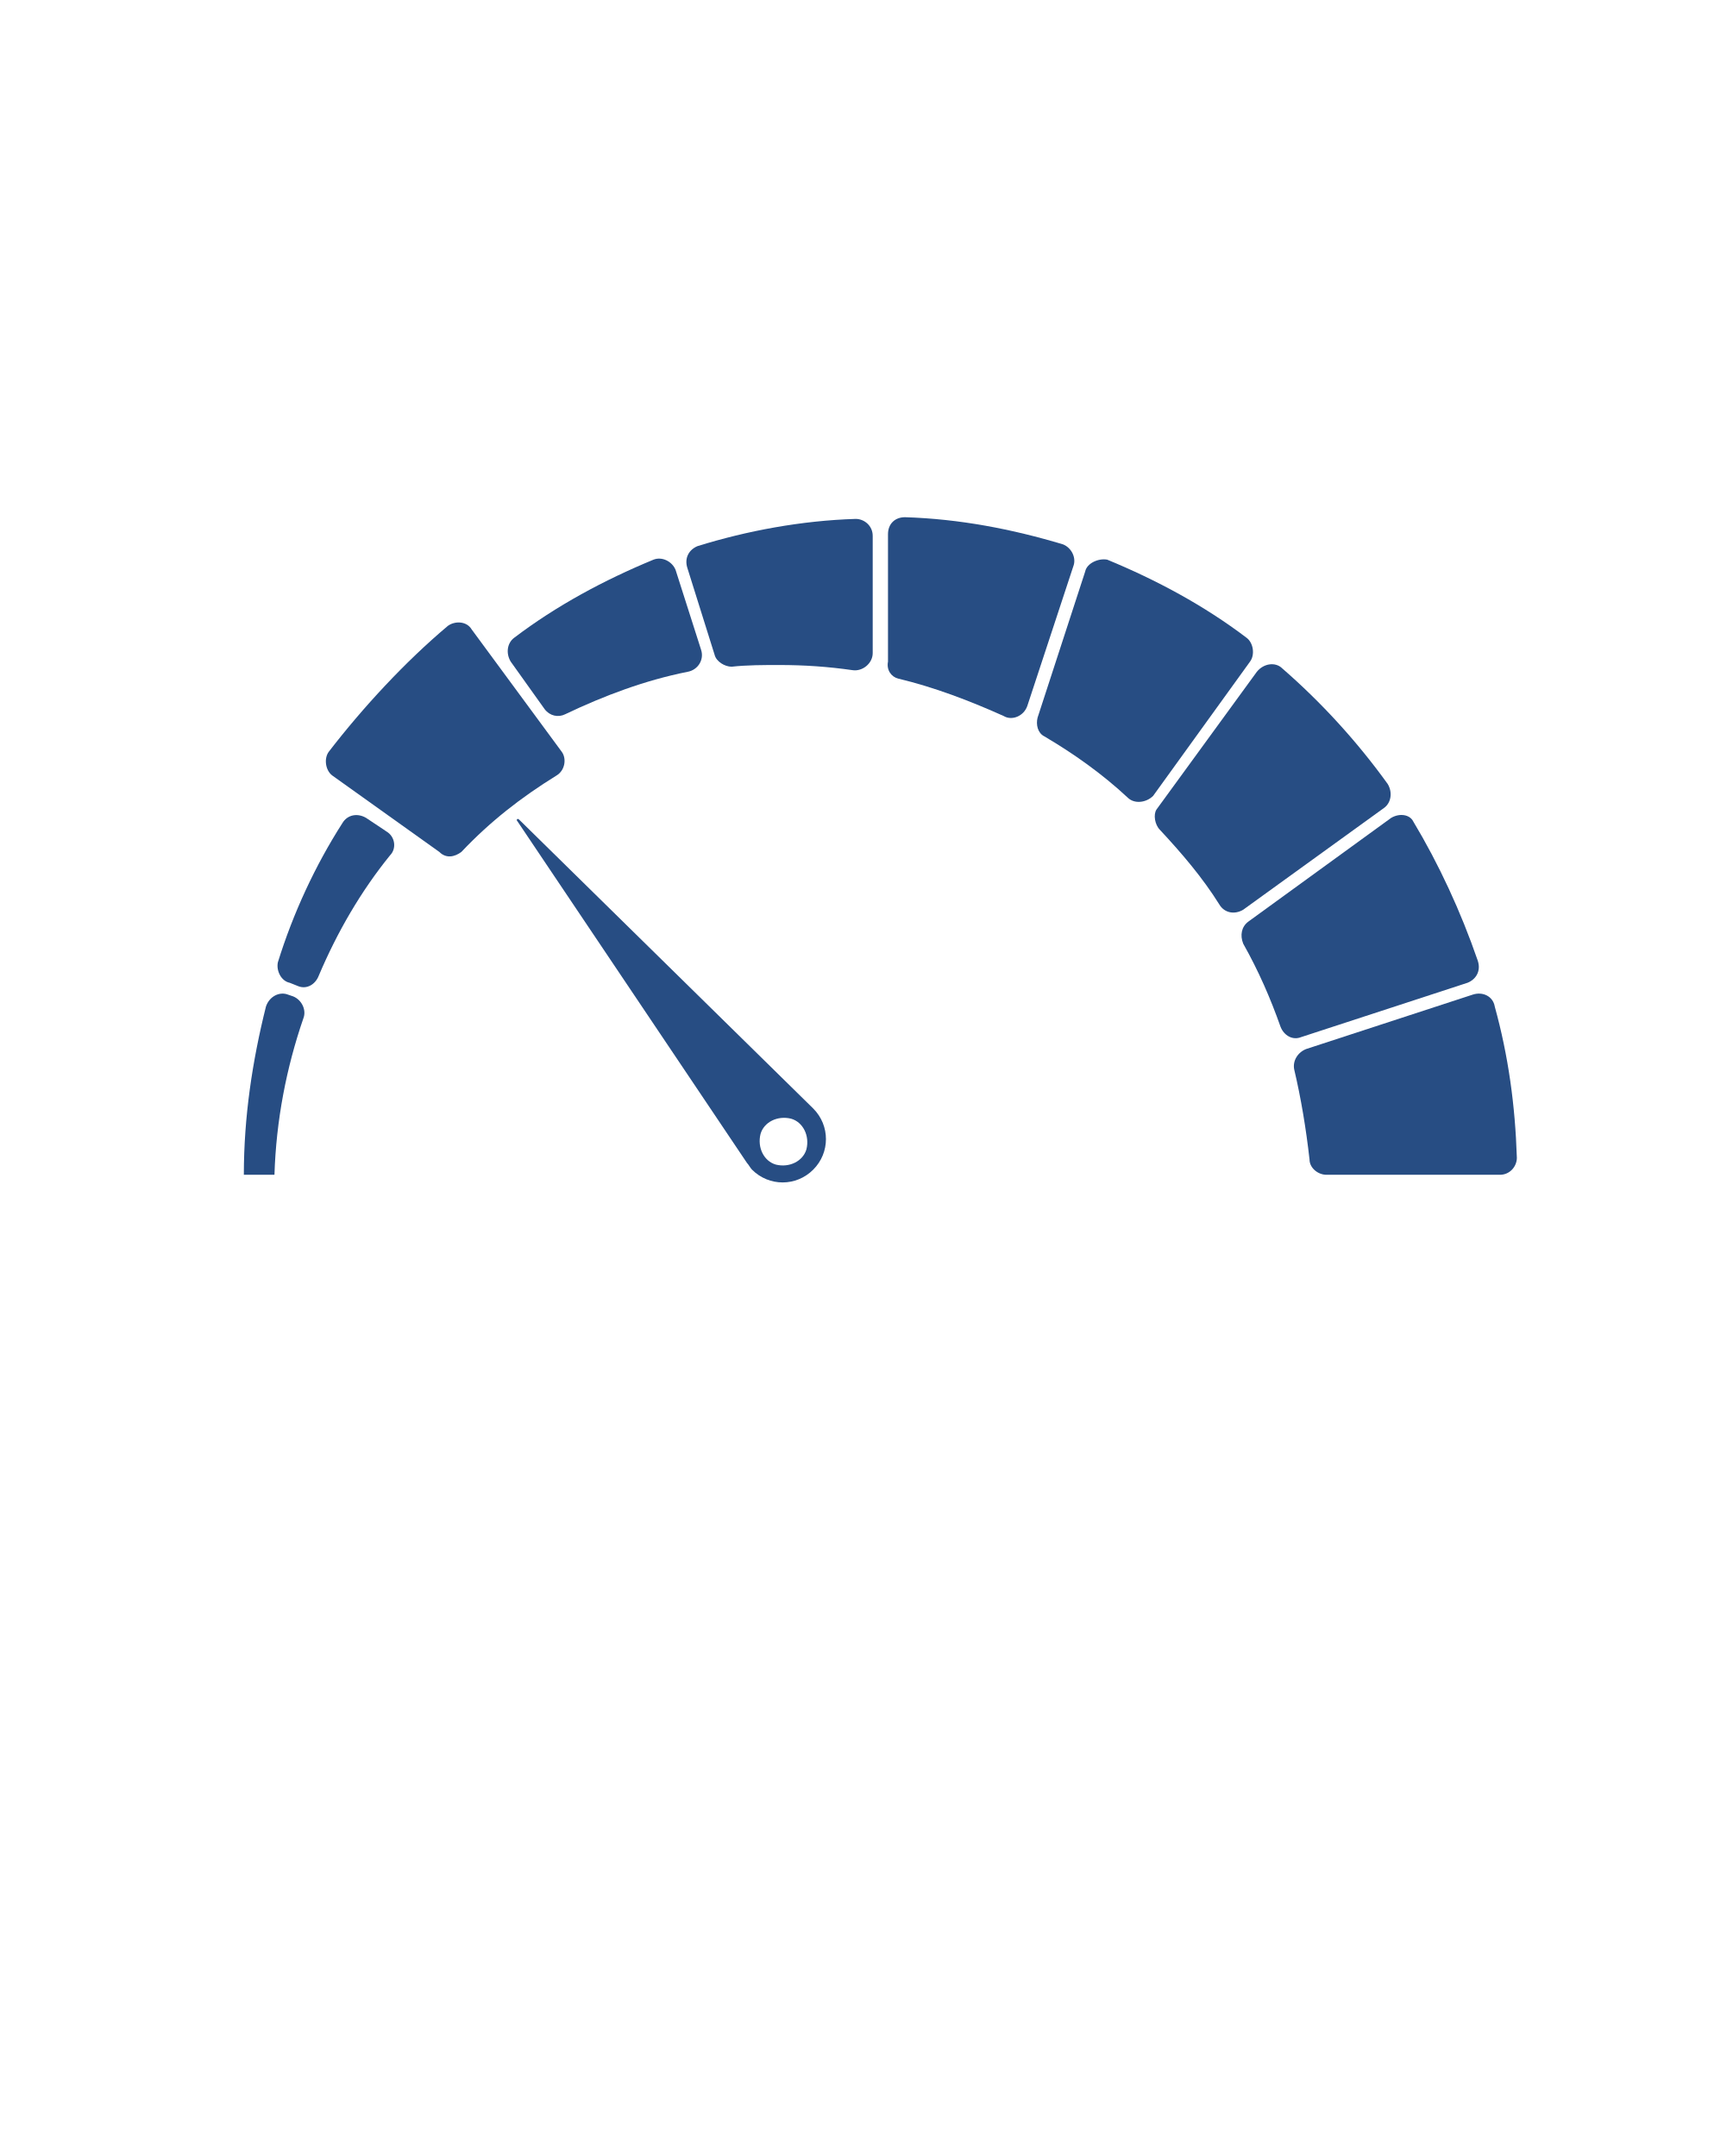
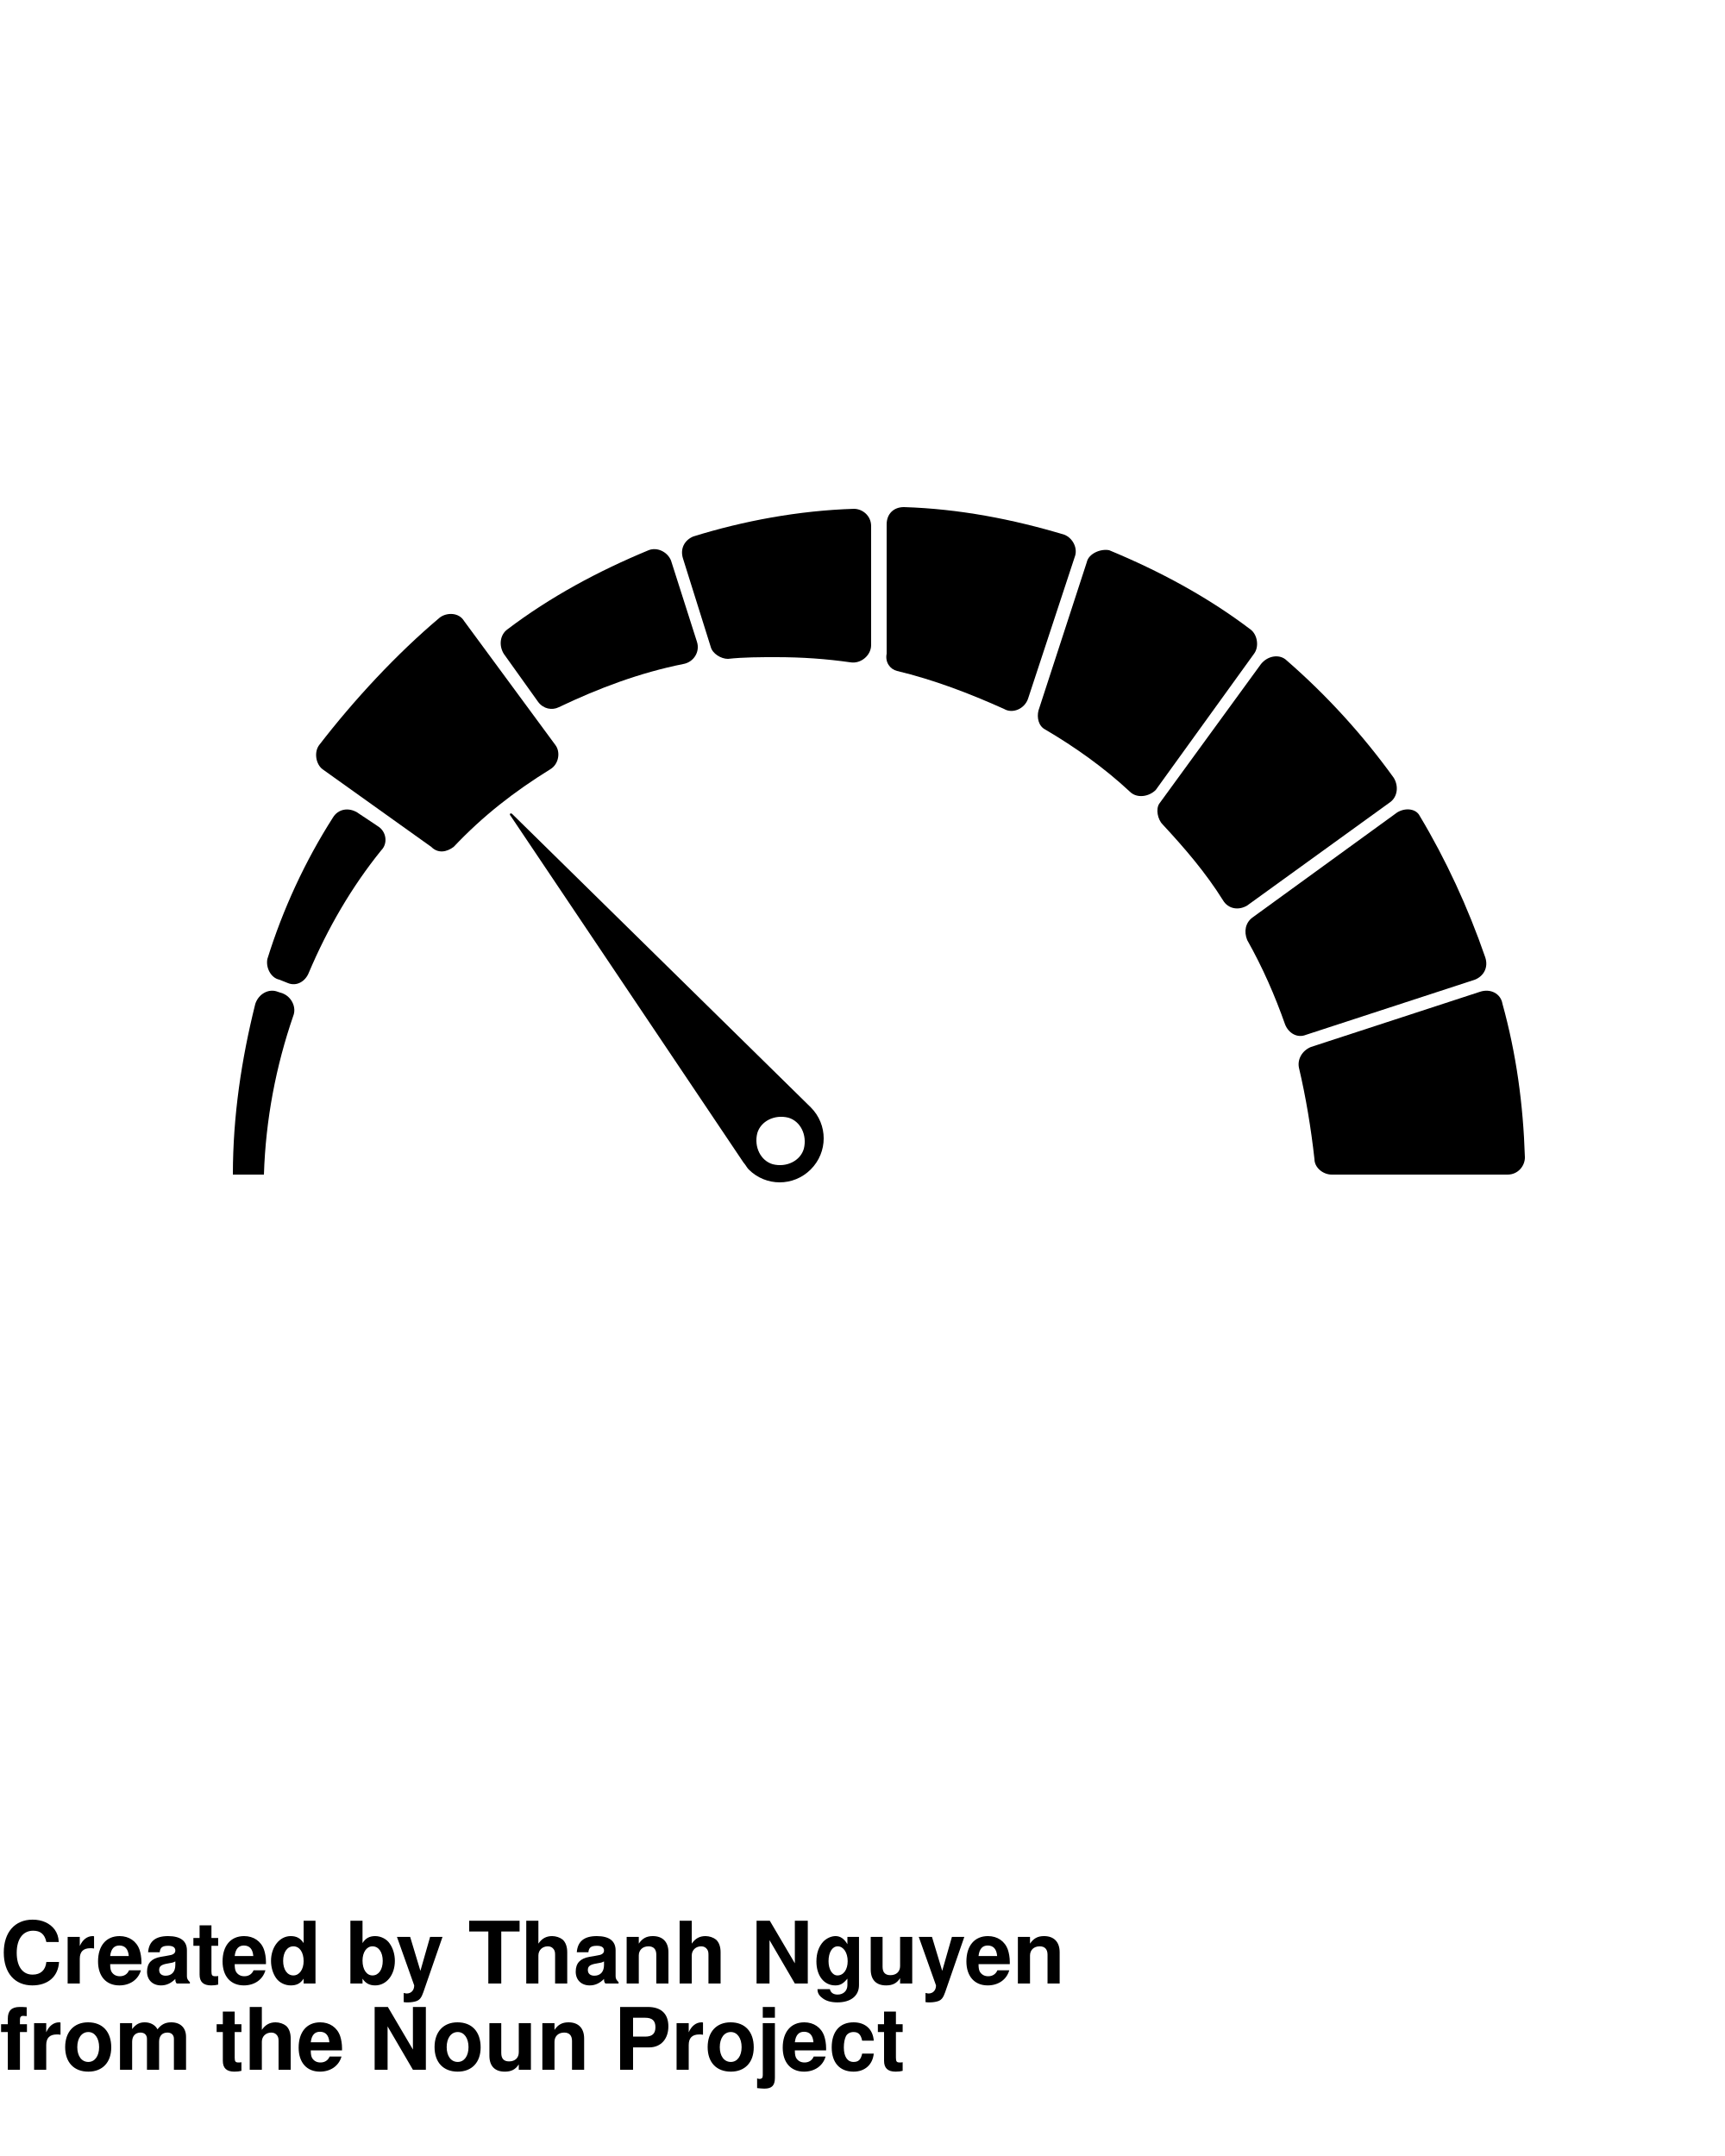
- <svg xmlns="http://www.w3.org/2000/svg" width="45" height="56" viewBox="0 0 45 56" fill="none">
-   <path d="M13.438 21.334L19.396 30.205C19.44 30.249 19.484 30.337 19.528 30.381C19.97 30.823 20.676 30.823 21.117 30.381C21.558 29.94 21.558 29.234 21.117 28.792L13.482 21.29C13.438 21.245 13.394 21.29 13.438 21.334ZM20.941 29.852C20.852 30.16 20.499 30.337 20.146 30.249C19.837 30.16 19.661 29.807 19.749 29.454C19.837 29.145 20.19 28.969 20.543 29.057C20.852 29.145 21.029 29.498 20.941 29.852Z" fill="#274D83" />
-   <path d="M18.557 17.009C18.601 17.185 18.822 17.317 18.999 17.317C19.396 17.273 19.837 17.273 20.234 17.273C20.896 17.273 21.514 17.317 22.132 17.406C22.397 17.45 22.662 17.229 22.662 16.964V13.919C22.662 13.654 22.441 13.478 22.22 13.478C20.808 13.522 19.396 13.787 18.116 14.184C17.895 14.272 17.763 14.493 17.851 14.758L18.557 17.009Z" fill="#274D83" />
-   <path d="M23.324 17.626C24.251 17.847 25.178 18.2 26.061 18.597C26.281 18.73 26.59 18.597 26.678 18.332L27.87 14.713C27.958 14.493 27.826 14.228 27.605 14.14C26.281 13.742 24.913 13.478 23.501 13.434C23.236 13.434 23.059 13.61 23.059 13.875V17.185C23.015 17.406 23.148 17.582 23.324 17.626Z" fill="#274D83" />
-   <path d="M36.123 21.245L32.416 23.938C32.239 24.07 32.195 24.291 32.283 24.511C32.681 25.218 32.989 25.924 33.254 26.674C33.343 26.895 33.563 27.027 33.784 26.939L38.109 25.526C38.33 25.438 38.462 25.218 38.374 24.953C37.933 23.673 37.359 22.437 36.697 21.334C36.609 21.157 36.344 21.113 36.123 21.245Z" fill="#274D83" />
-   <path d="M14.674 18.553C15.689 18.068 16.748 17.671 17.852 17.45C18.116 17.406 18.293 17.141 18.205 16.876L17.543 14.802C17.454 14.581 17.189 14.449 16.969 14.537C15.689 15.066 14.453 15.729 13.35 16.567C13.173 16.7 13.129 16.964 13.262 17.185L14.144 18.421C14.277 18.597 14.497 18.641 14.674 18.553Z" fill="#274D83" />
-   <path d="M28.179 14.846L26.943 18.641C26.899 18.818 26.943 19.038 27.12 19.127C27.87 19.568 28.62 20.098 29.282 20.716C29.459 20.892 29.768 20.848 29.944 20.672L32.46 17.185C32.592 17.008 32.548 16.699 32.372 16.567C31.268 15.728 30.033 15.066 28.753 14.537C28.532 14.493 28.223 14.625 28.179 14.846Z" fill="#274D83" />
-   <path d="M30.12 21.554C30.694 22.172 31.224 22.79 31.665 23.496C31.798 23.717 32.062 23.761 32.283 23.629L35.946 20.981C36.123 20.848 36.167 20.583 36.035 20.363C35.24 19.259 34.313 18.244 33.298 17.362C33.122 17.185 32.813 17.229 32.636 17.45L30.032 21.025C29.944 21.157 29.988 21.422 30.12 21.554Z" fill="#274D83" />
-   <path d="M11.981 22.128C12.732 21.334 13.526 20.716 14.453 20.142C14.674 20.009 14.718 19.701 14.585 19.524L12.246 16.346C12.114 16.126 11.805 16.126 11.628 16.258C10.525 17.185 9.422 18.377 8.539 19.524C8.406 19.701 8.451 20.009 8.627 20.142L11.408 22.128C11.584 22.305 11.805 22.26 11.981 22.128Z" fill="#274D83" />
-   <path d="M7.524 25.527L7.744 25.615C7.965 25.703 8.186 25.571 8.274 25.35C8.759 24.203 9.377 23.143 10.128 22.217C10.304 22.04 10.26 21.731 10.039 21.599L9.51 21.246C9.289 21.113 9.024 21.157 8.892 21.378C8.186 22.481 7.612 23.717 7.215 24.997C7.171 25.218 7.303 25.483 7.524 25.527Z" fill="#274D83" />
-   <path d="M33.607 27.777C33.784 28.527 33.916 29.322 34.005 30.116C34.005 30.337 34.225 30.514 34.446 30.514H38.948C39.212 30.514 39.389 30.293 39.389 30.072C39.345 28.704 39.168 27.424 38.815 26.144C38.771 25.88 38.506 25.747 38.241 25.835L33.916 27.248C33.696 27.336 33.563 27.557 33.607 27.777Z" fill="#274D83" />
-   <path d="M7.127 30.514C7.171 29.101 7.436 27.733 7.877 26.453C7.965 26.233 7.833 25.968 7.612 25.88L7.48 25.835C7.259 25.747 6.994 25.88 6.906 26.144C6.553 27.557 6.332 29.013 6.332 30.514H7.127Z" fill="#274D83" />
+ <svg xmlns="http://www.w3.org/2000/svg" version="1.1" x="0px" y="0px" viewBox="0 0 100 125" style="enable-background:new 0 0 100 100;" xml:space="preserve">
+   <path d="M29.6,47.3l13.5,20.1c0.1,0.1,0.2,0.3,0.3,0.4c1,1,2.6,1,3.6,0s1-2.6,0-3.6l-17.3-17  C29.6,47.1,29.5,47.2,29.6,47.3z M46.6,66.6c-0.2,0.7-1,1.1-1.8,0.9c-0.7-0.2-1.1-1-0.9-1.8c0.2-0.7,1-1.1,1.8-0.9  C46.4,65,46.8,65.8,46.6,66.6z" />
+   <path d="M41.2,37.5c0.1,0.4,0.6,0.7,1,0.7c0.9-0.1,1.9-0.1,2.8-0.1c1.5,0,2.9,0.1,4.3,0.3c0.6,0.1,1.2-0.4,1.2-1  v-6.9c0-0.6-0.5-1-1-1c-3.2,0.1-6.4,0.7-9.3,1.6c-0.5,0.2-0.8,0.7-0.6,1.3L41.2,37.5z" />
+   <path d="M52,38.9c2.1,0.5,4.2,1.3,6.2,2.2c0.5,0.3,1.2,0,1.4-0.6l2.7-8.2c0.2-0.5-0.1-1.1-0.6-1.3  c-3-0.9-6.1-1.5-9.3-1.6c-0.6,0-1,0.4-1,1v7.5C51.3,38.4,51.6,38.8,52,38.9z" />
+   <path d="M81,47.1l-8.4,6.1c-0.4,0.3-0.5,0.8-0.3,1.3c0.9,1.6,1.6,3.2,2.2,4.9c0.2,0.5,0.7,0.8,1.2,0.6l9.8-3.2  c0.5-0.2,0.8-0.7,0.6-1.3c-1-2.9-2.3-5.7-3.8-8.2C82.1,46.9,81.5,46.8,81,47.1z" />
+   <path d="M32.4,41c2.3-1.1,4.7-2,7.2-2.5c0.6-0.1,1-0.7,0.8-1.3l-1.5-4.7c-0.2-0.5-0.8-0.8-1.3-0.6  c-2.9,1.2-5.7,2.7-8.2,4.6c-0.4,0.3-0.5,0.9-0.2,1.4l2,2.8C31.5,41.1,32,41.2,32.4,41z" />
+   <path d="M63,32.6l-2.8,8.6c-0.1,0.4,0,0.9,0.4,1.1c1.7,1,3.4,2.2,4.9,3.6c0.4,0.4,1.1,0.3,1.5-0.1l5.7-7.9  c0.3-0.4,0.2-1.1-0.2-1.4c-2.5-1.9-5.3-3.4-8.2-4.6C63.8,31.8,63.1,32.1,63,32.6z" />
+   <path d="M67.4,47.8c1.3,1.4,2.5,2.8,3.5,4.4c0.3,0.5,0.9,0.6,1.4,0.3l8.3-6c0.4-0.3,0.5-0.9,0.2-1.4  c-1.8-2.5-3.9-4.8-6.2-6.8c-0.4-0.4-1.1-0.3-1.5,0.2l-5.9,8.1C67,46.9,67.1,47.5,67.4,47.8z" />
+   <path d="M26.3,49.1c1.7-1.8,3.5-3.2,5.6-4.5c0.5-0.3,0.6-1,0.3-1.4L26.9,36c-0.3-0.5-1-0.5-1.4-0.2  c-2.5,2.1-5,4.8-7,7.4c-0.3,0.4-0.2,1.1,0.2,1.4l6.3,4.5C25.4,49.5,25.9,49.4,26.3,49.1z" />
+   <path d="M16.2,56.8l0.5,0.2c0.5,0.2,1-0.1,1.2-0.6c1.1-2.6,2.5-5,4.2-7.1c0.4-0.4,0.3-1.1-0.2-1.4l-1.2-0.8  c-0.5-0.3-1.1-0.2-1.4,0.3c-1.6,2.5-2.9,5.3-3.8,8.2C15.4,56.1,15.7,56.7,16.2,56.8z" />
+   <path d="M75.3,61.9c0.4,1.7,0.7,3.5,0.9,5.3c0,0.5,0.5,0.9,1,0.9h10.2c0.6,0,1-0.5,1-1c-0.1-3.1-0.5-6-1.3-8.9  c-0.1-0.6-0.7-0.9-1.3-0.7L76,60.7C75.5,60.9,75.2,61.4,75.3,61.9z" />
+   <path d="M15.3,68.1c0.1-3.2,0.7-6.3,1.7-9.2c0.2-0.5-0.1-1.1-0.6-1.3l-0.3-0.1c-0.5-0.2-1.1,0.1-1.3,0.7  c-0.8,3.2-1.3,6.5-1.3,9.9H15.3z" />
+   <text x="0" y="115" fill="#000000" font-size="5px" font-weight="bold" font-family="'Helvetica Neue', Helvetica, Arial-Unicode, Arial, Sans-serif">Created by Thanh Nguyen</text>
+   <text x="0" y="120" fill="#000000" font-size="5px" font-weight="bold" font-family="'Helvetica Neue', Helvetica, Arial-Unicode, Arial, Sans-serif">from the Noun Project</text>
</svg>
